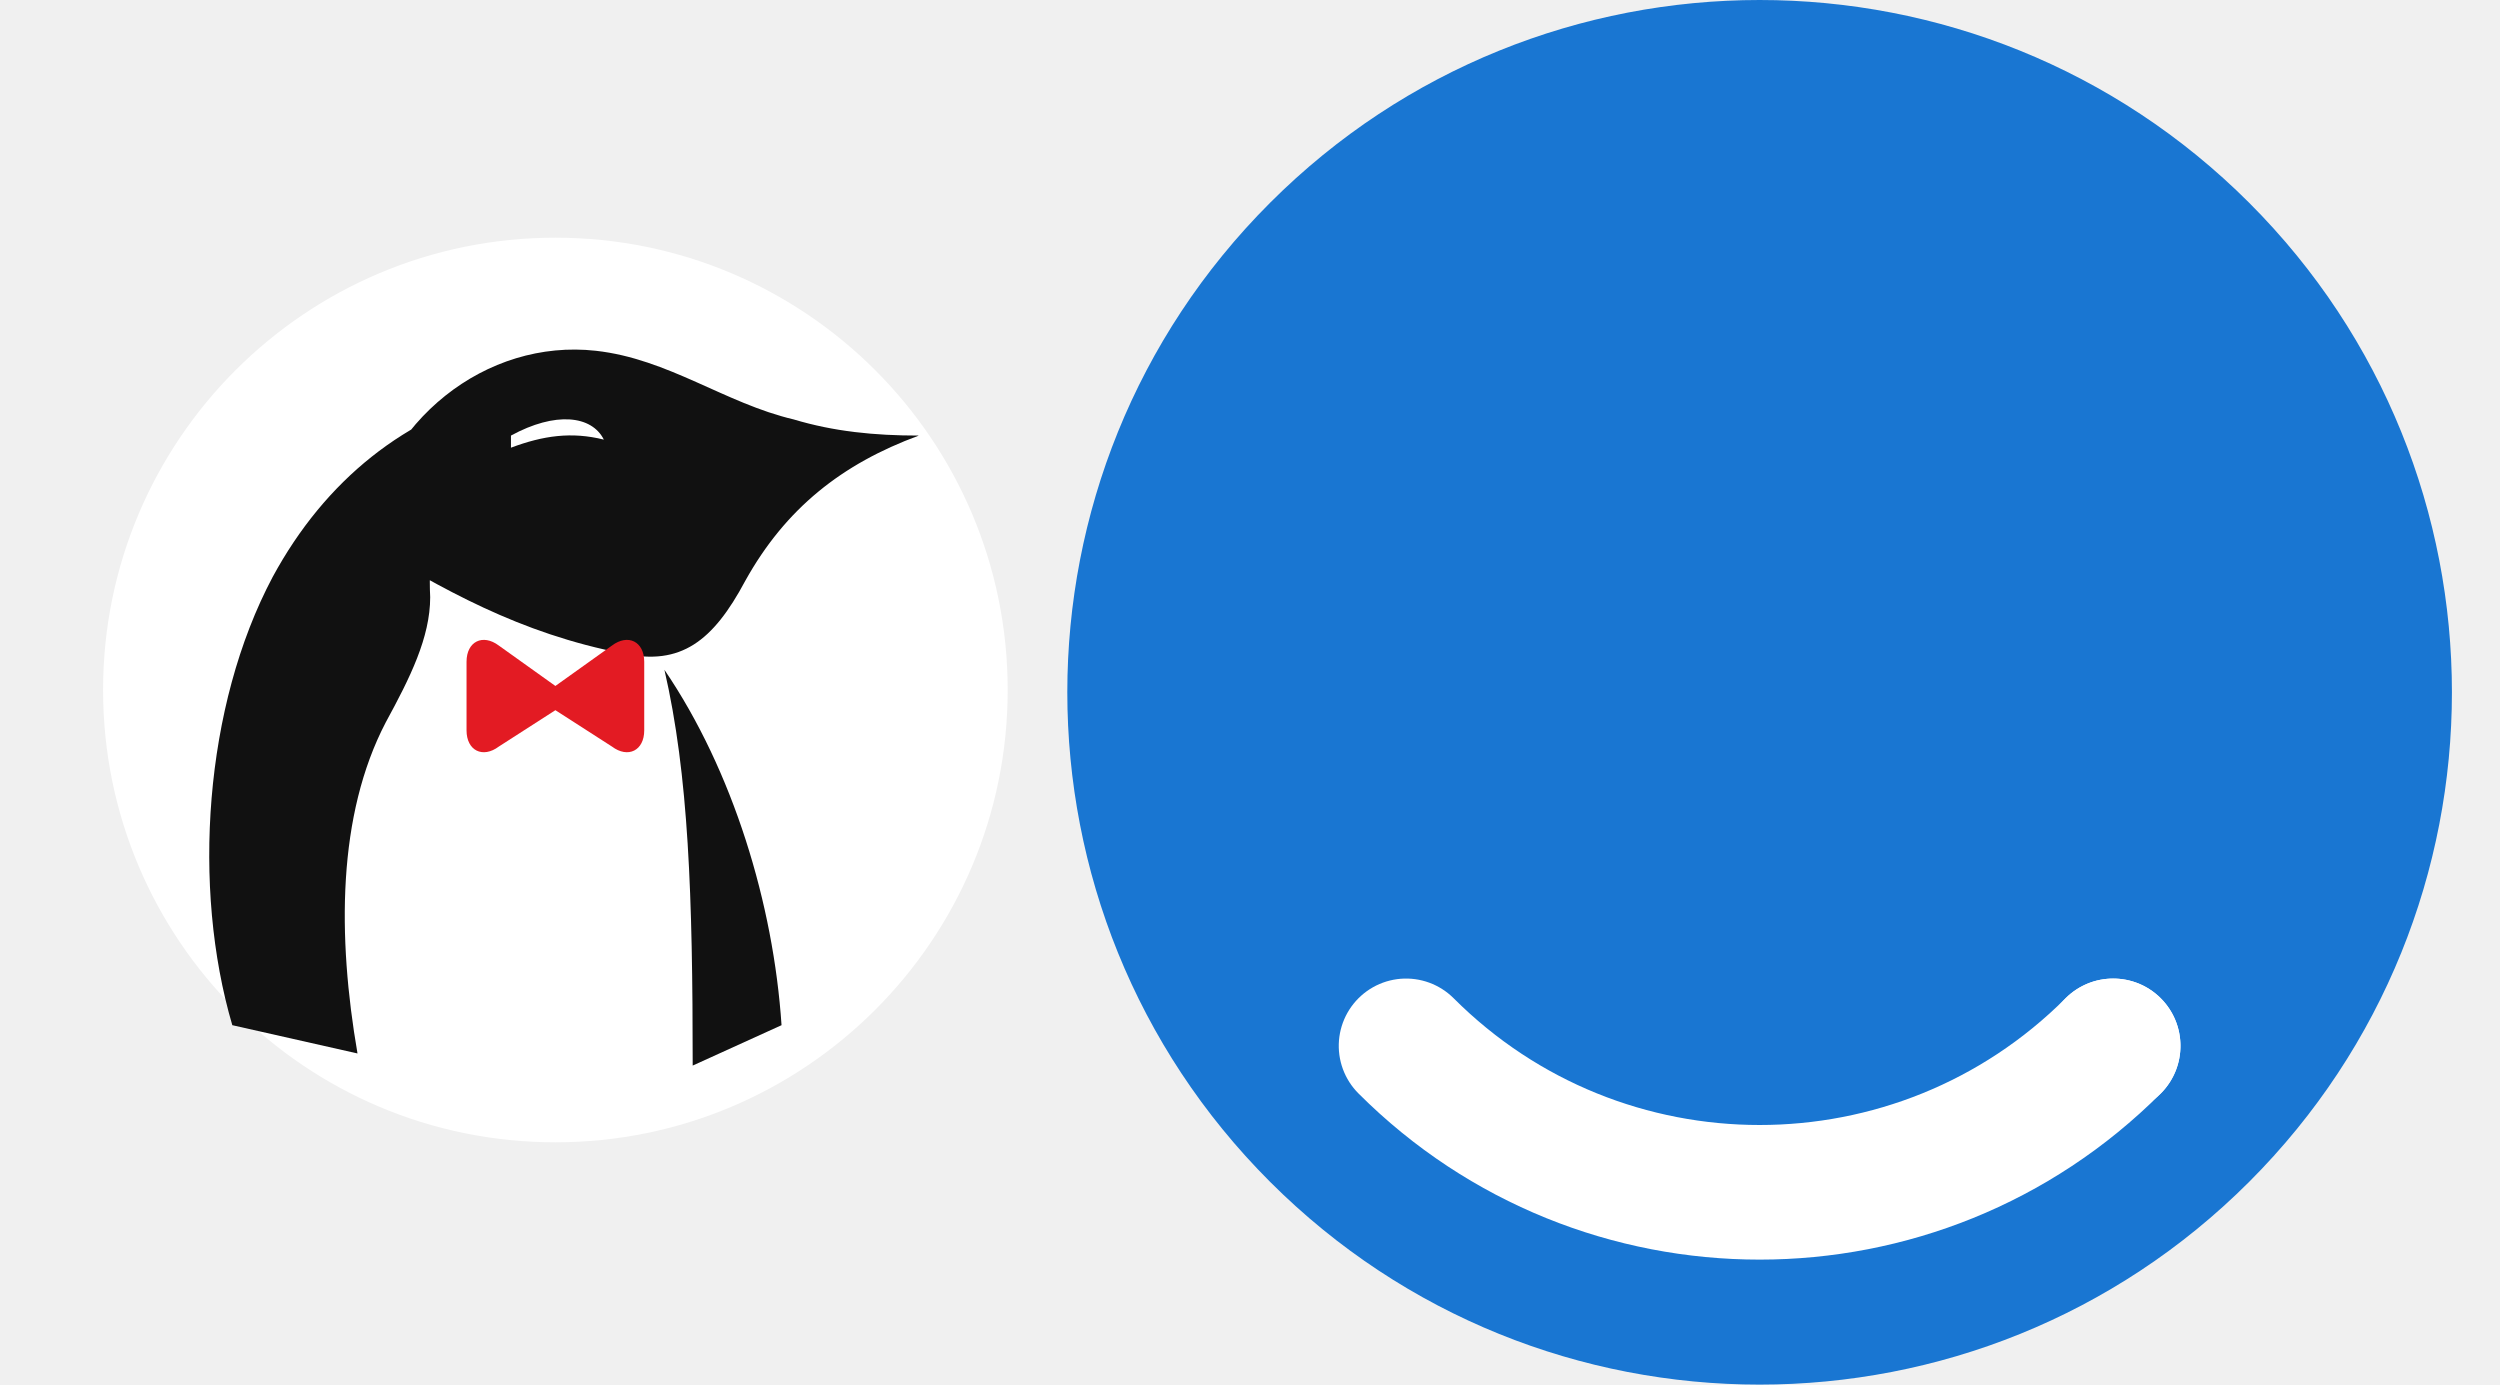
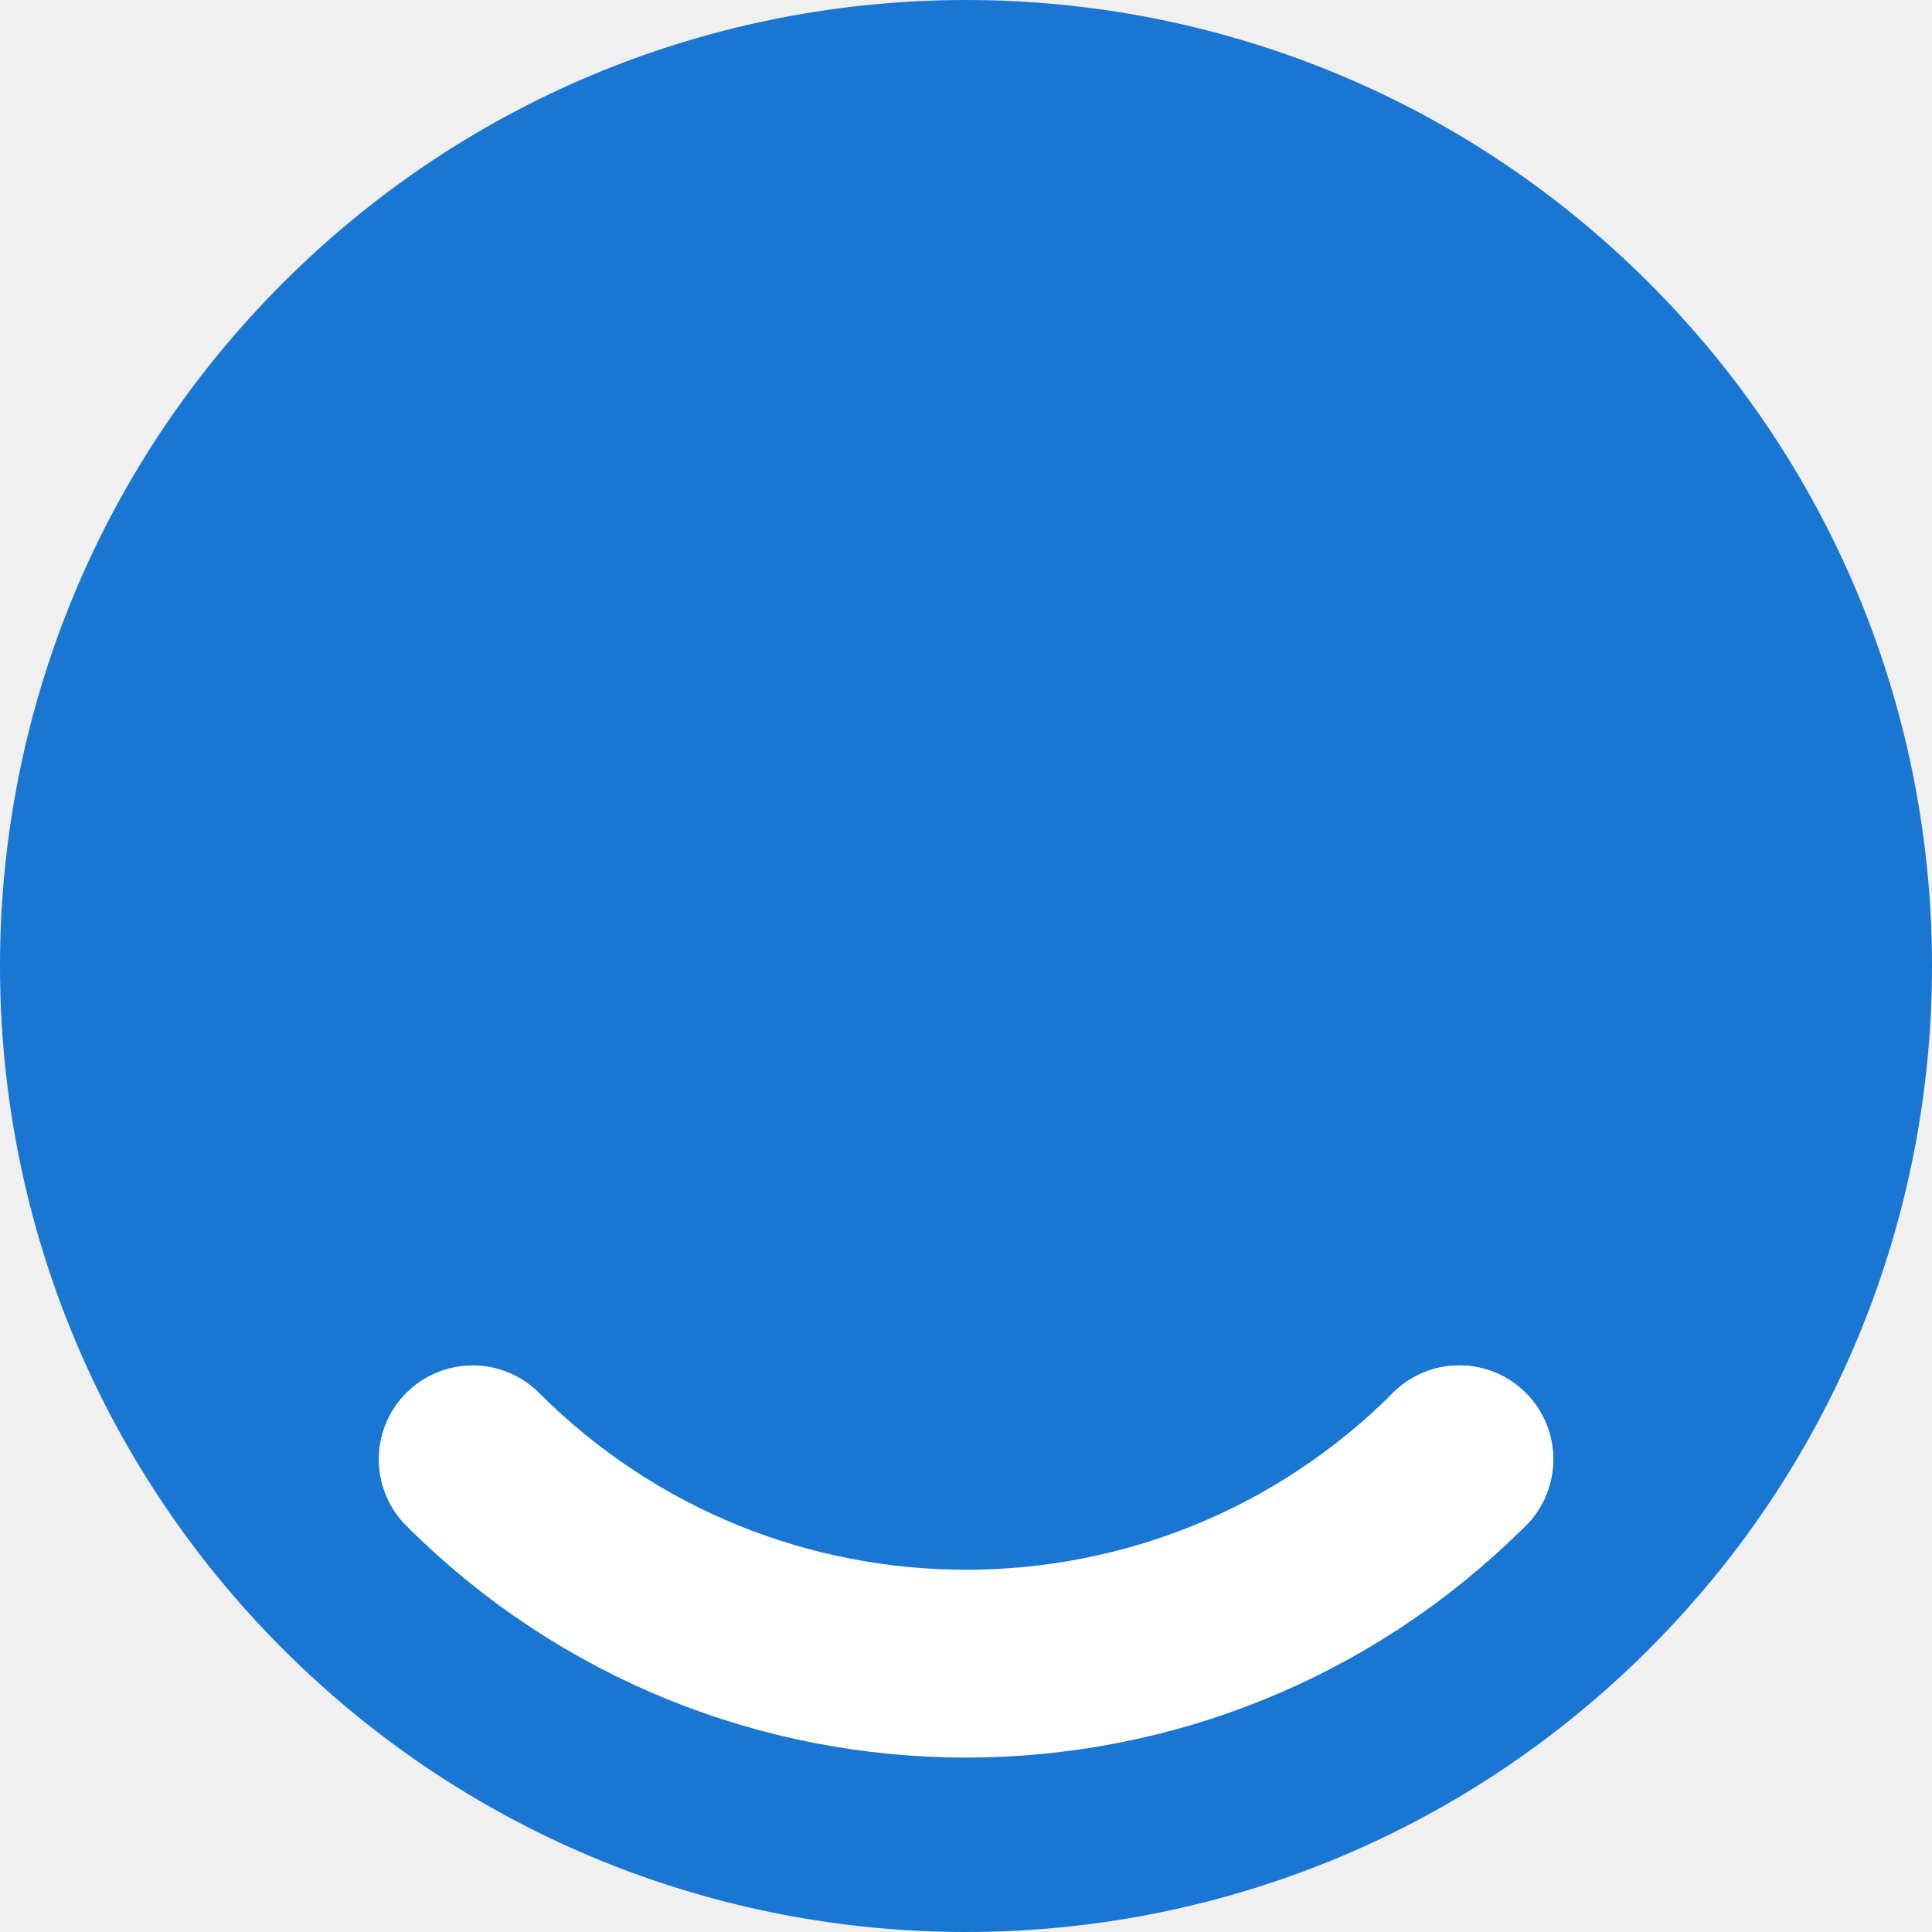
- <svg xmlns="http://www.w3.org/2000/svg" viewBox="0 0 520 288">
-   <g transform="translate(8 36) scale(.84)">
-     <circle cx="128" cy="128" r="112" fill="#fff" />
-     <path fill="#111" d="M48 211c-10-34-7-79 10-111 13-24 33-40 58-46-13 13-20 31-19 51 0 10-5 20-11 31-12 23-12 53-7 82ZM80 91c5-30 31-50 58-47 18 2 32 13 49 17 10 3 20 4 31 4-19 7-33 18-43 36-8 15-16 21-30 18-26-5-45-16-65-28Zm75 32c17 25 27 58 29 88l-22 10c0-42-1-72-7-98Z" />
-     <path fill="#fff" d="M117 65c11-6 20-5 23 1-8-2-15-1-23 2Z" />
-     <path fill="#e31b23" d="M106 121c0-5 4-7 8-4l14 10 14-10c4-3 8-1 8 4v17c0 5-4 7-8 4l-14-9-14 9c-4 3-8 1-8-4Z" />
-   </g>
-   <g transform="rotate(135 366 144)">
-     <circle cx="366" cy="144" r="144" fill="#1976d2" />
-     <path fill="none" stroke="#fff" stroke-width="28" stroke-linecap="round" d="M366 40a104 104 0 0 1 104 104" />
-     <circle cx="366" cy="40" r="14" fill="#fff" />
+ <svg xmlns="http://www.w3.org/2000/svg" viewBox="0 0 288 288">
+   <g transform="rotate(135 144 144)">
+     <circle cx="144" cy="144" r="144" fill="#1976d2" />
+     <path fill="none" stroke="#fff" stroke-width="28" stroke-linecap="round" d="M144 40a104 104 0 0 1 104 104" />
+     <circle cx="144" cy="40" r="14" fill="#fff" />
  </g>
</svg>
